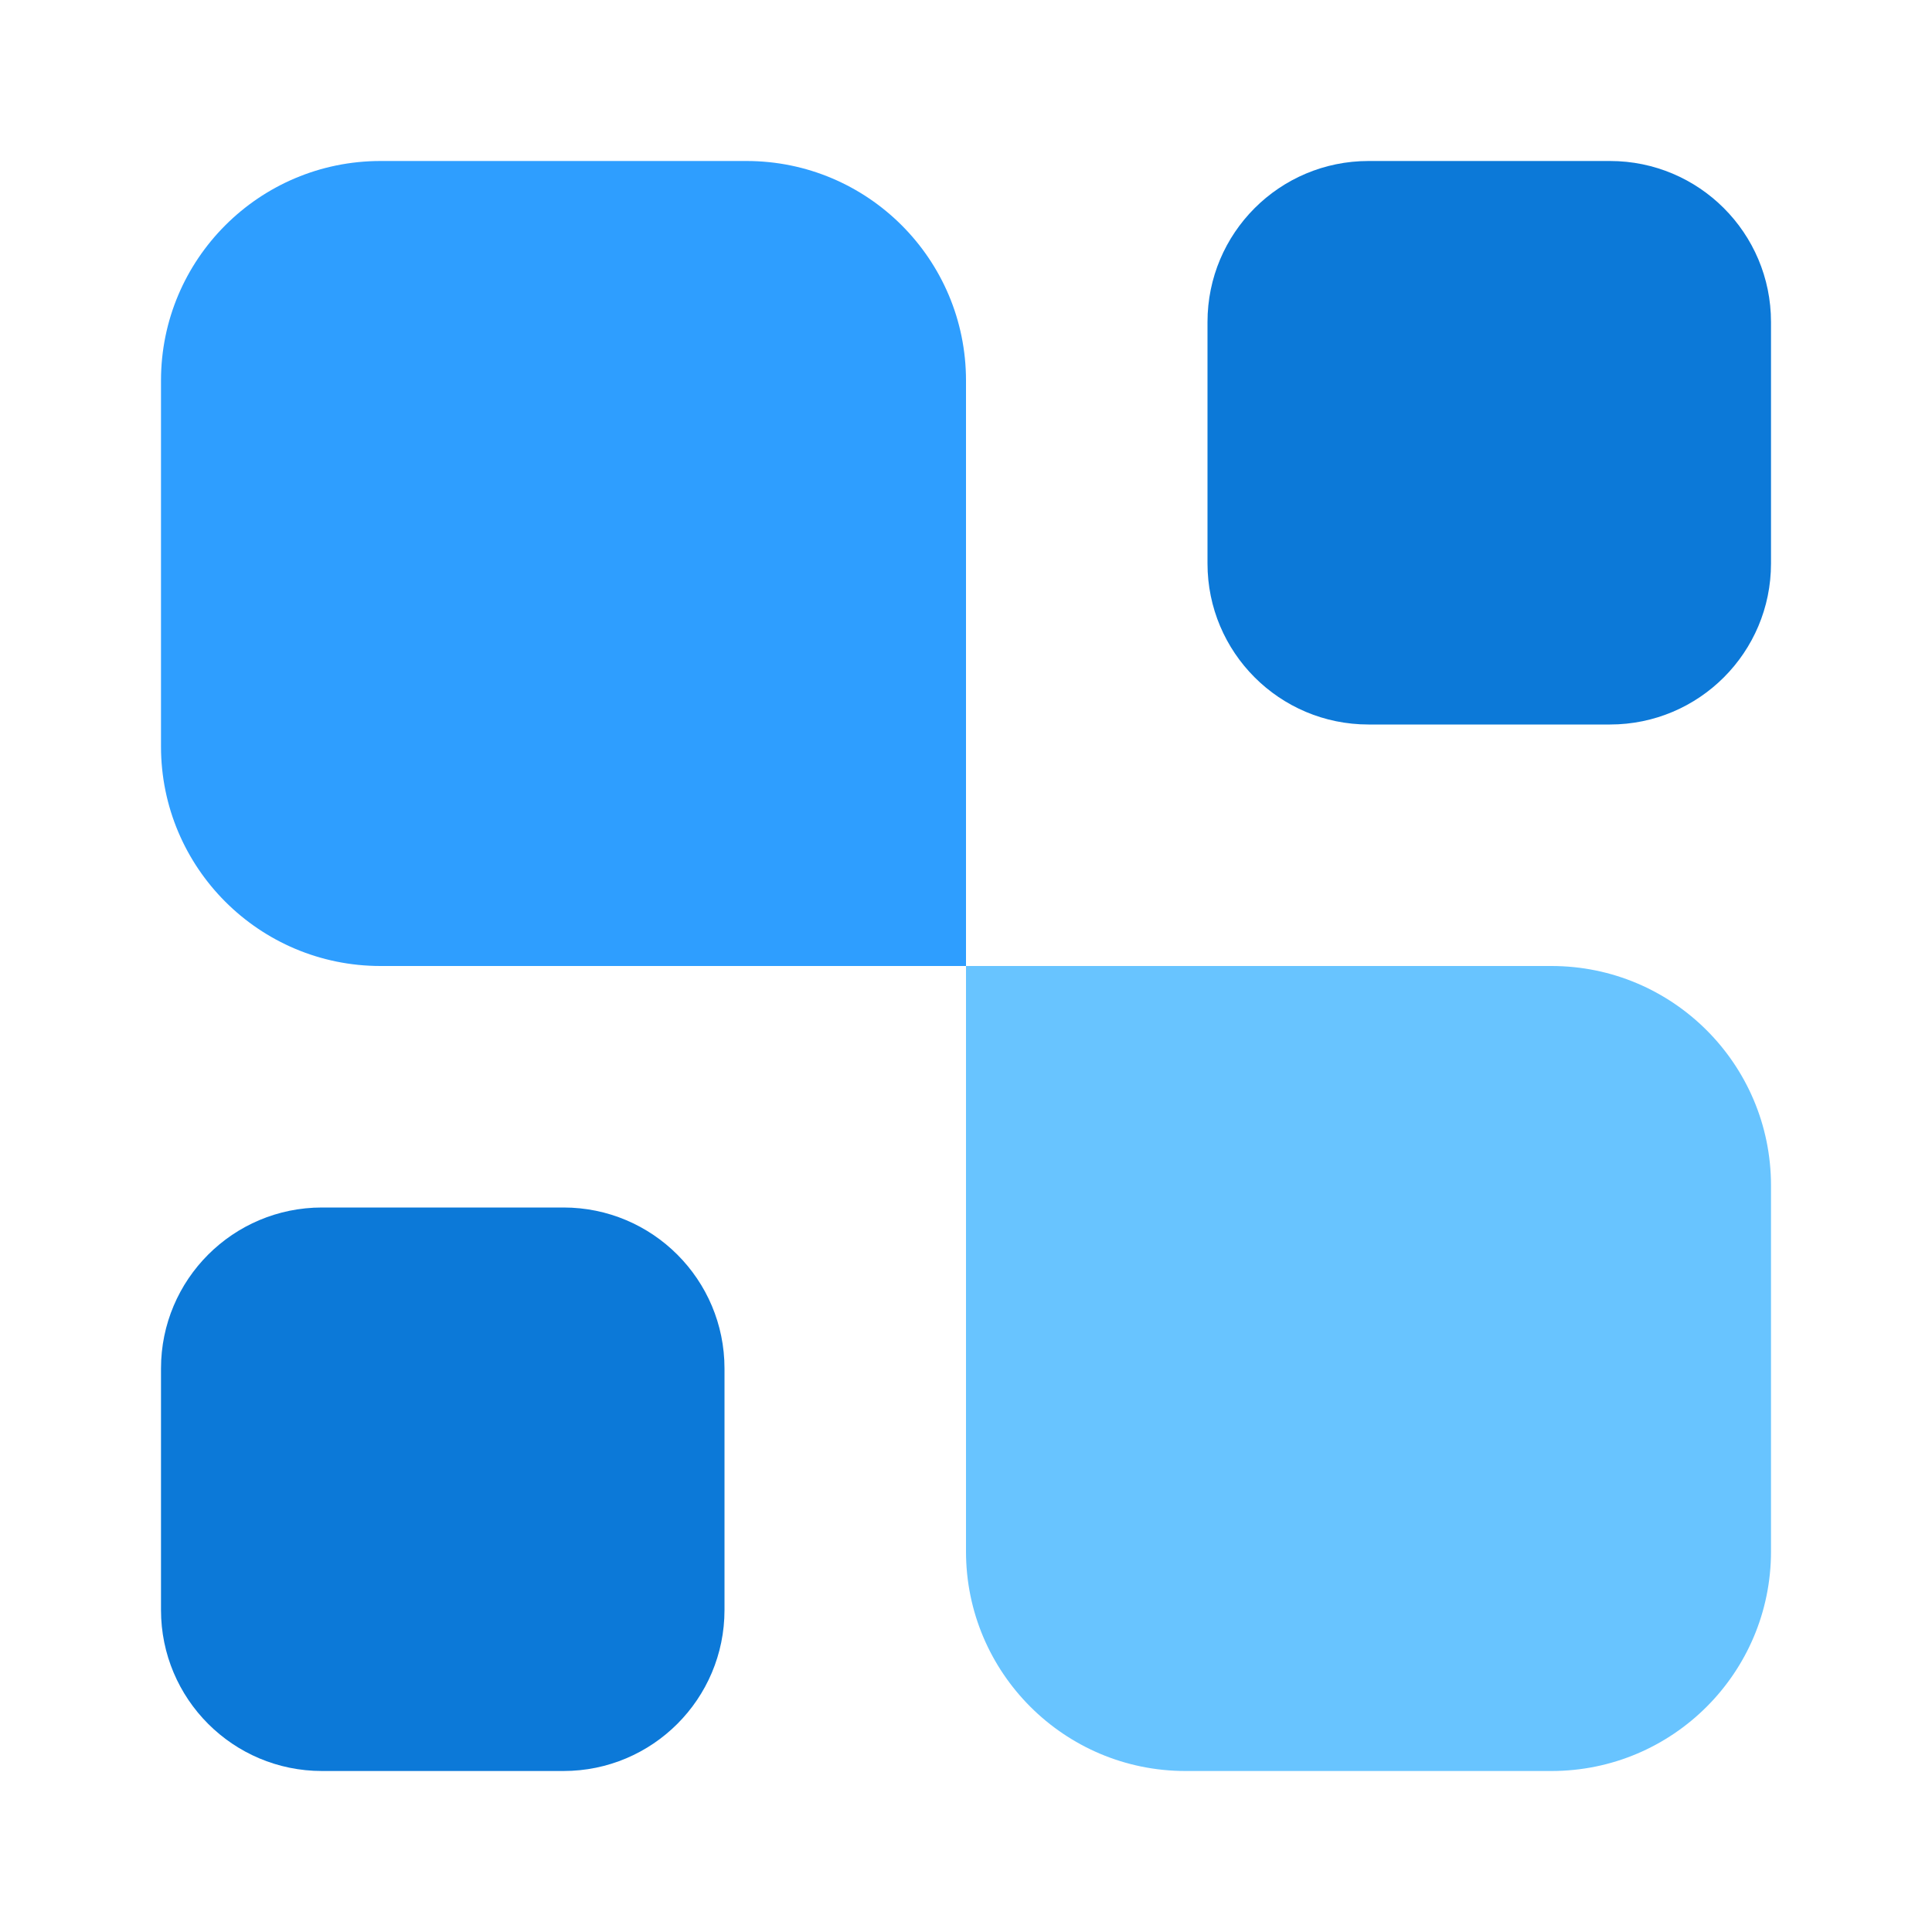
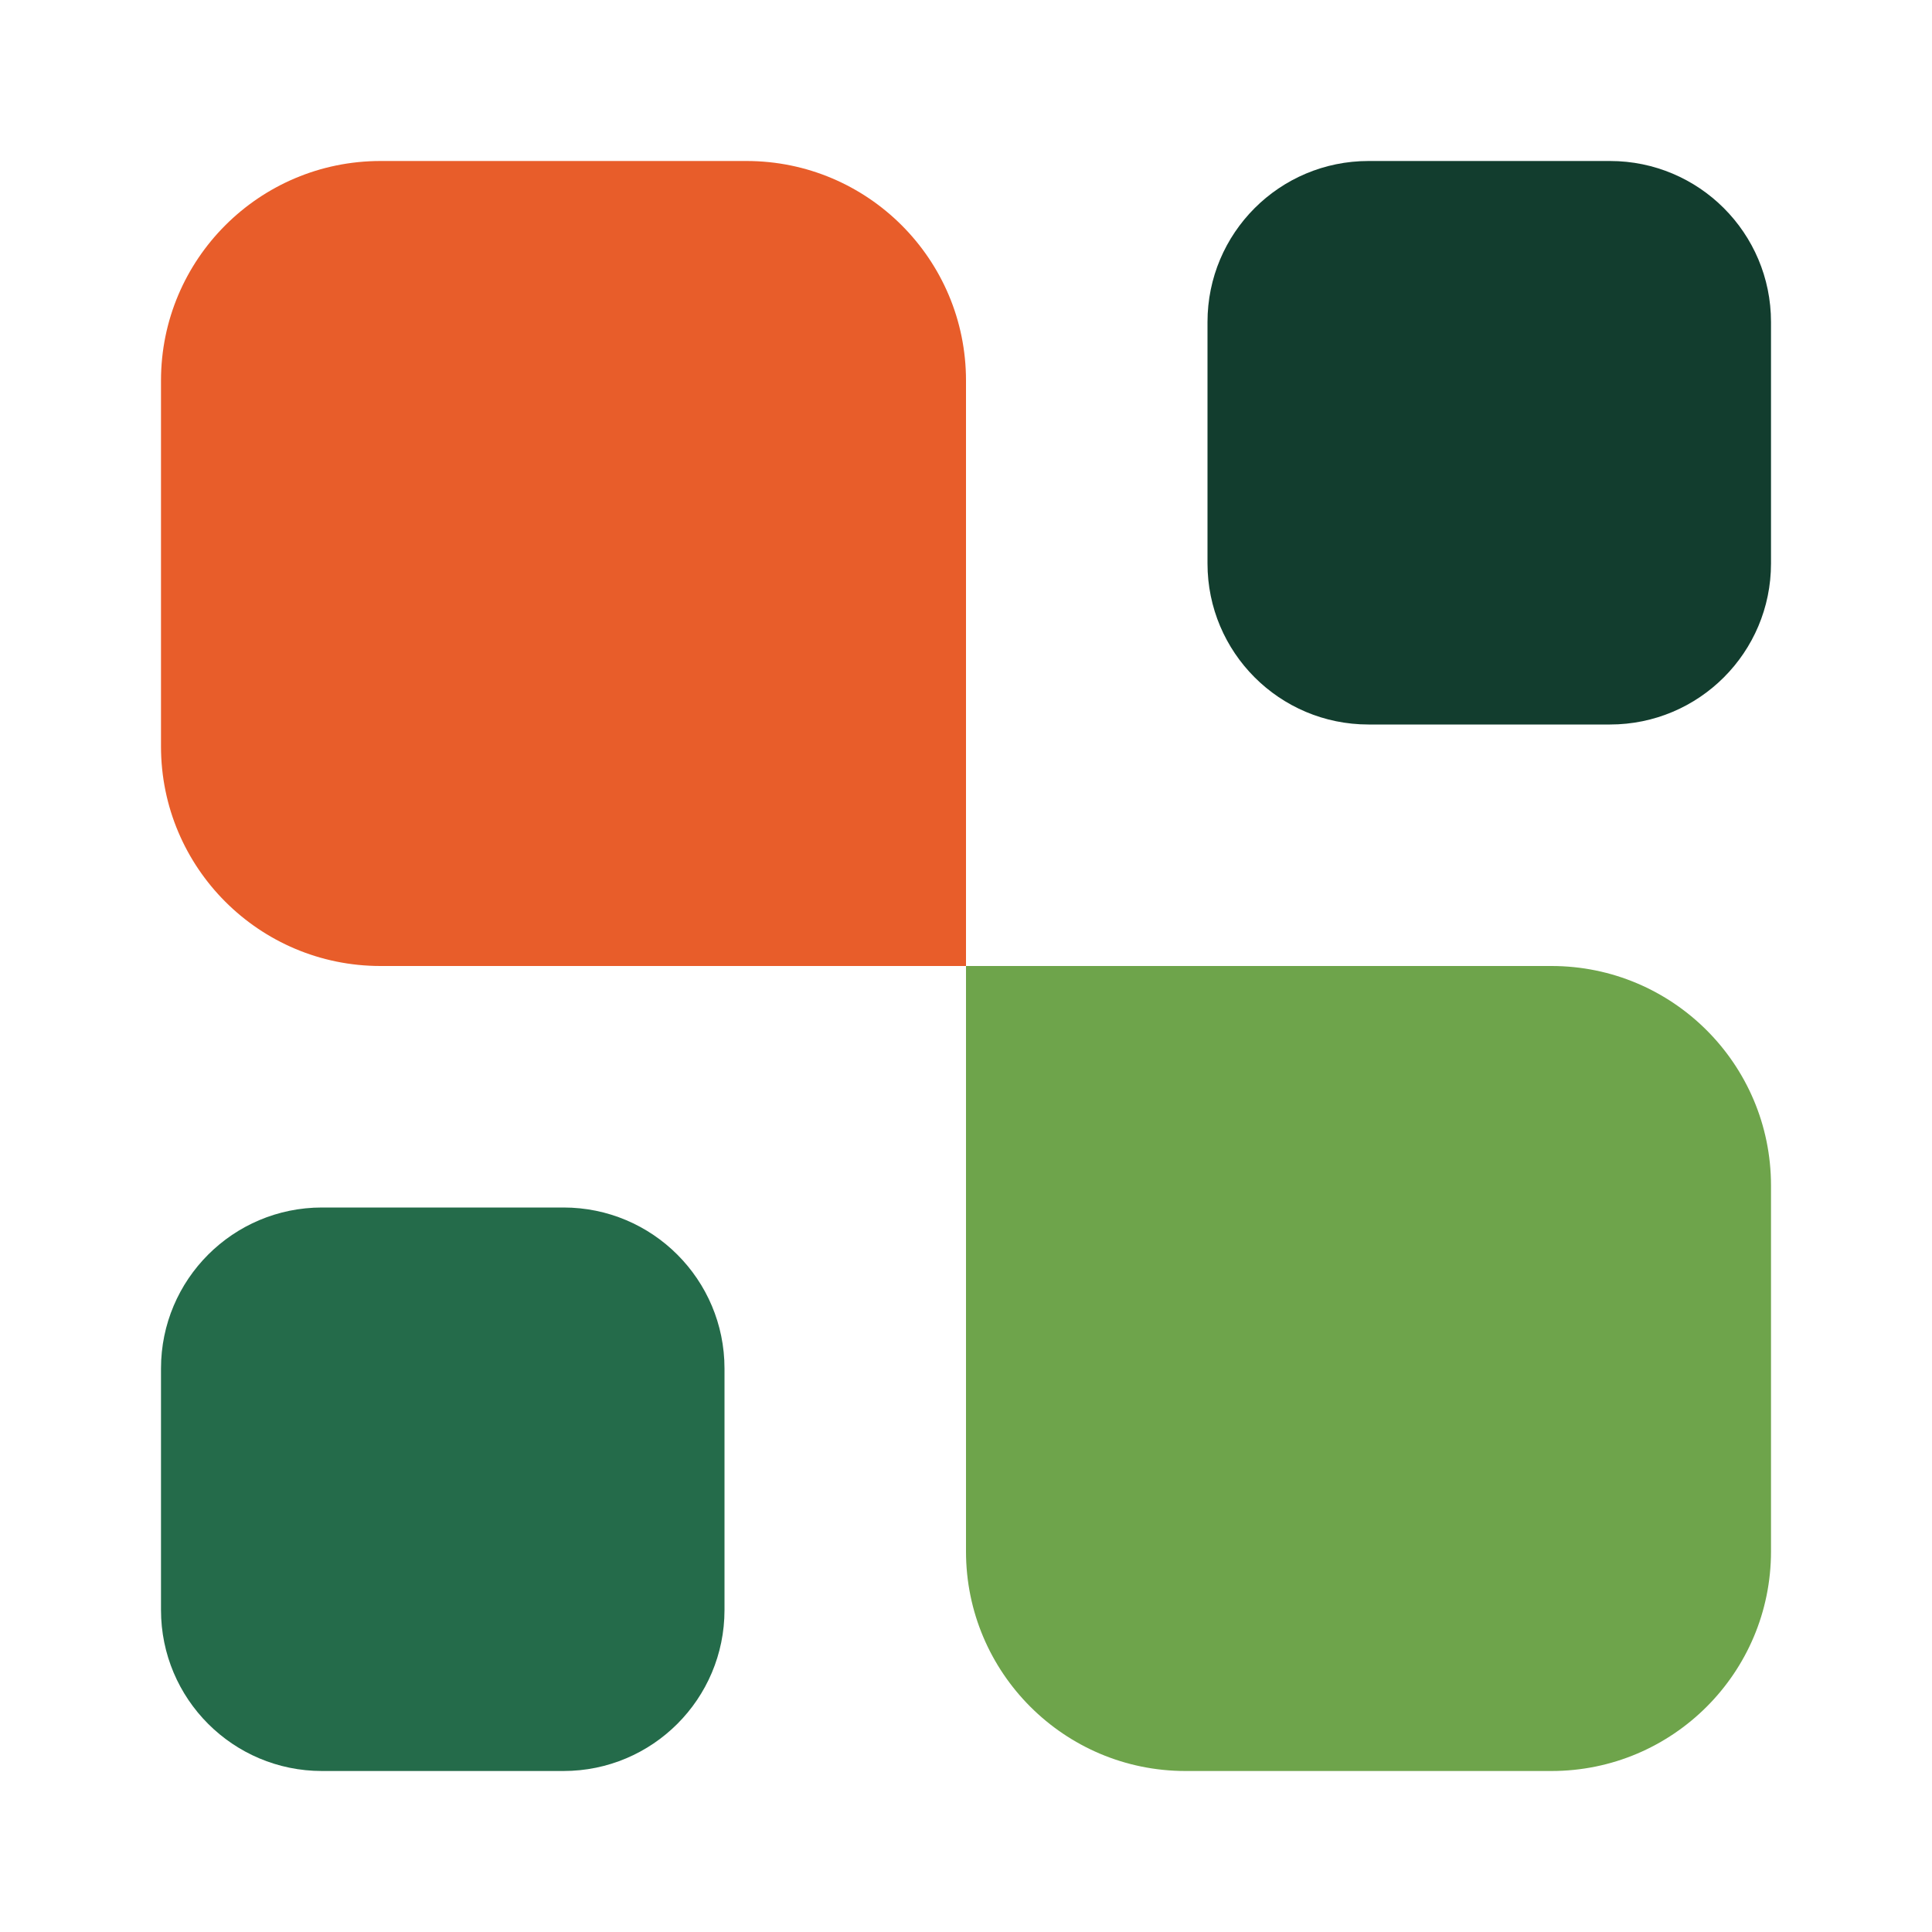
<svg xmlns="http://www.w3.org/2000/svg" width="24" height="24" viewBox="0 0 24 24" fill="none">
-   <path d="M22 19.273C22 20.779 20.779 22 19.273 22H14.727C13.221 22 12 20.779 12 19.273V12H19.273C20.779 12 22 13.221 22 14.727V19.273Z" fill="#68C4FF" />
-   <path d="M20 2C21.105 2 22 2.895 22 4V7C22 8.105 21.105 9 20 9H17C15.895 9 15 8.105 15 7V4C15 2.895 15.895 2 17 2H20Z" fill="#0C79D8" />
-   <path d="M7 15C8.105 15 9 15.895 9 17V20C9 21.105 8.105 22 7 22H4C2.895 22 2 21.105 2 20V17C2 15.895 2.895 15 4 15H7Z" fill="#0C79D8" />
-   <path d="M12 12H4.727C3.221 12 2 10.779 2 9.273V4.727C2 3.221 3.221 2 4.727 2H9.273C10.779 2 12 3.221 12 4.727V12Z" fill="#2E9EFF" />
+   <path d="M22 19.273C22 20.779 20.779 22 19.273 22H14.727C13.221 22 12 20.779 12 19.273V12H19.273C20.779 12 22 13.221 22 14.727V19.273Z" fill="#6EA44B" />
+   <path d="M20 2C21.105 2 22 2.895 22 4V7C22 8.105 21.105 9 20 9H17C15.895 9 15 8.105 15 7V4C15 2.895 15.895 2 17 2H20Z" fill="#123D2E" />
+   <path d="M7 15C8.105 15 9 15.895 9 17V20C9 21.105 8.105 22 7 22H4C2.895 22 2 21.105 2 20V17C2 15.895 2.895 15 4 15H7Z" fill="#246B4A" />
+   <path d="M12 12H4.727C3.221 12 2 10.779 2 9.273V4.727C2 3.221 3.221 2 4.727 2H9.273C10.779 2 12 3.221 12 4.727V12Z" fill="#E85D2A" />
</svg>
